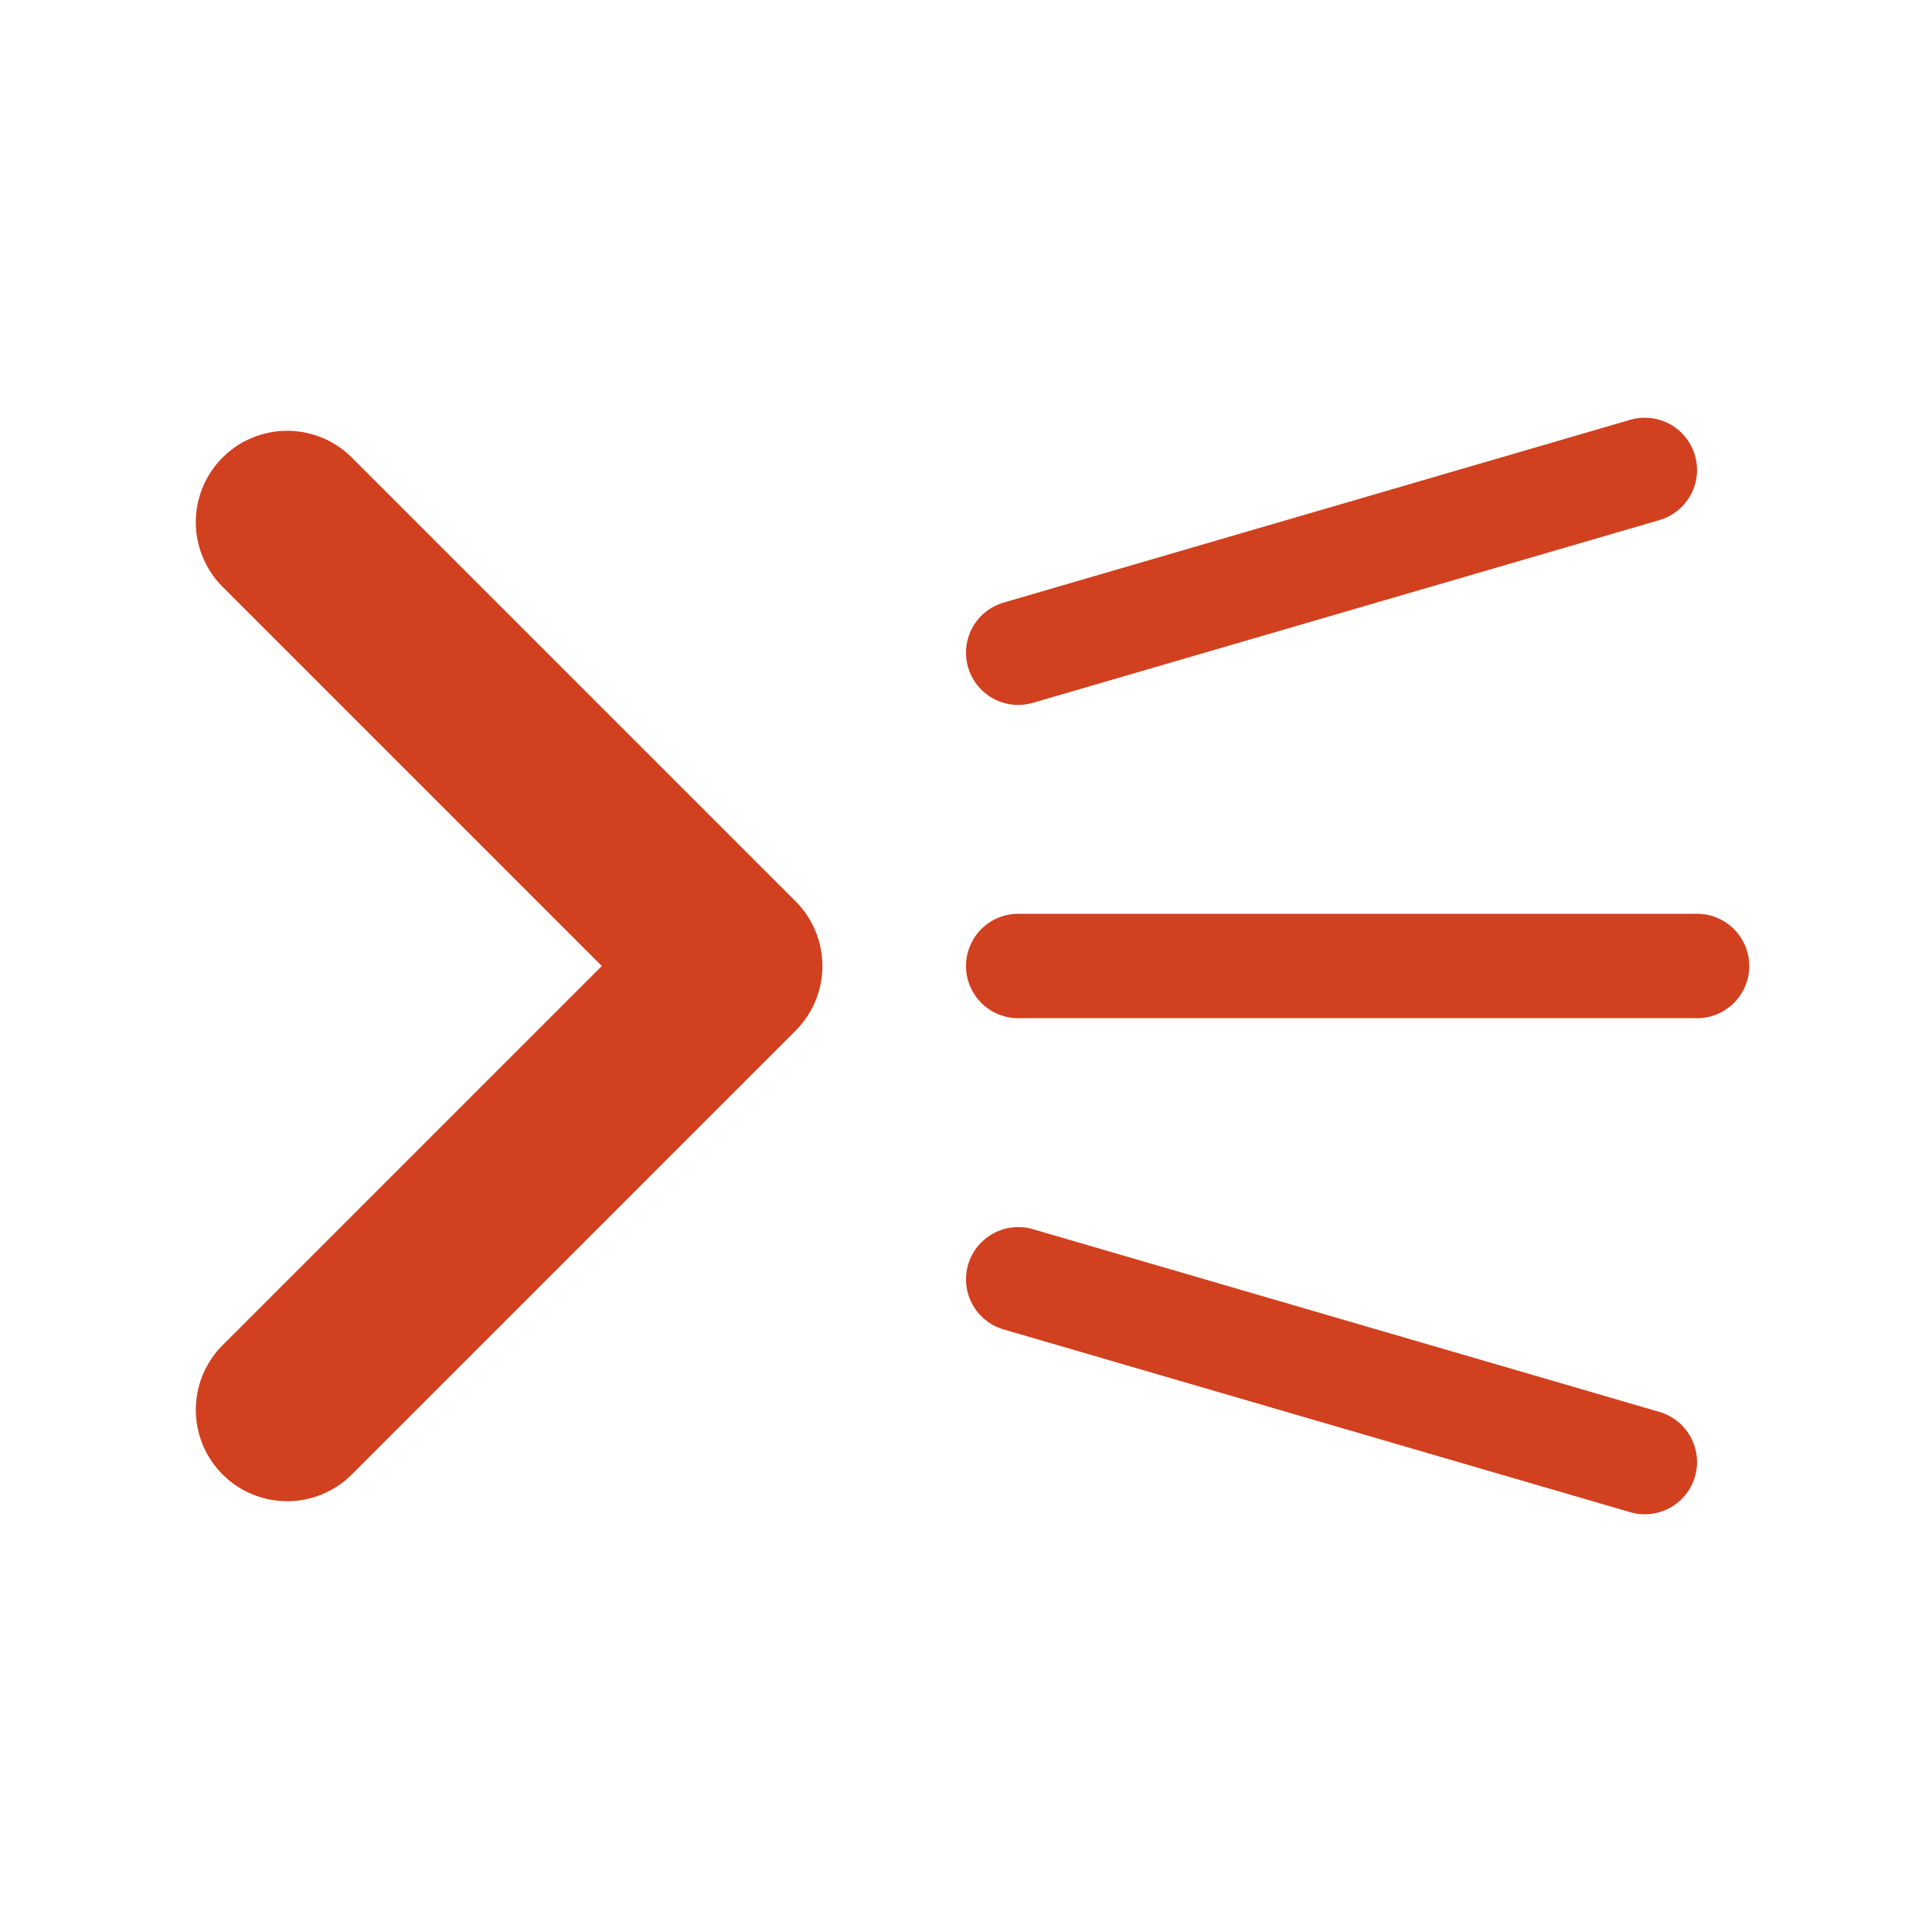
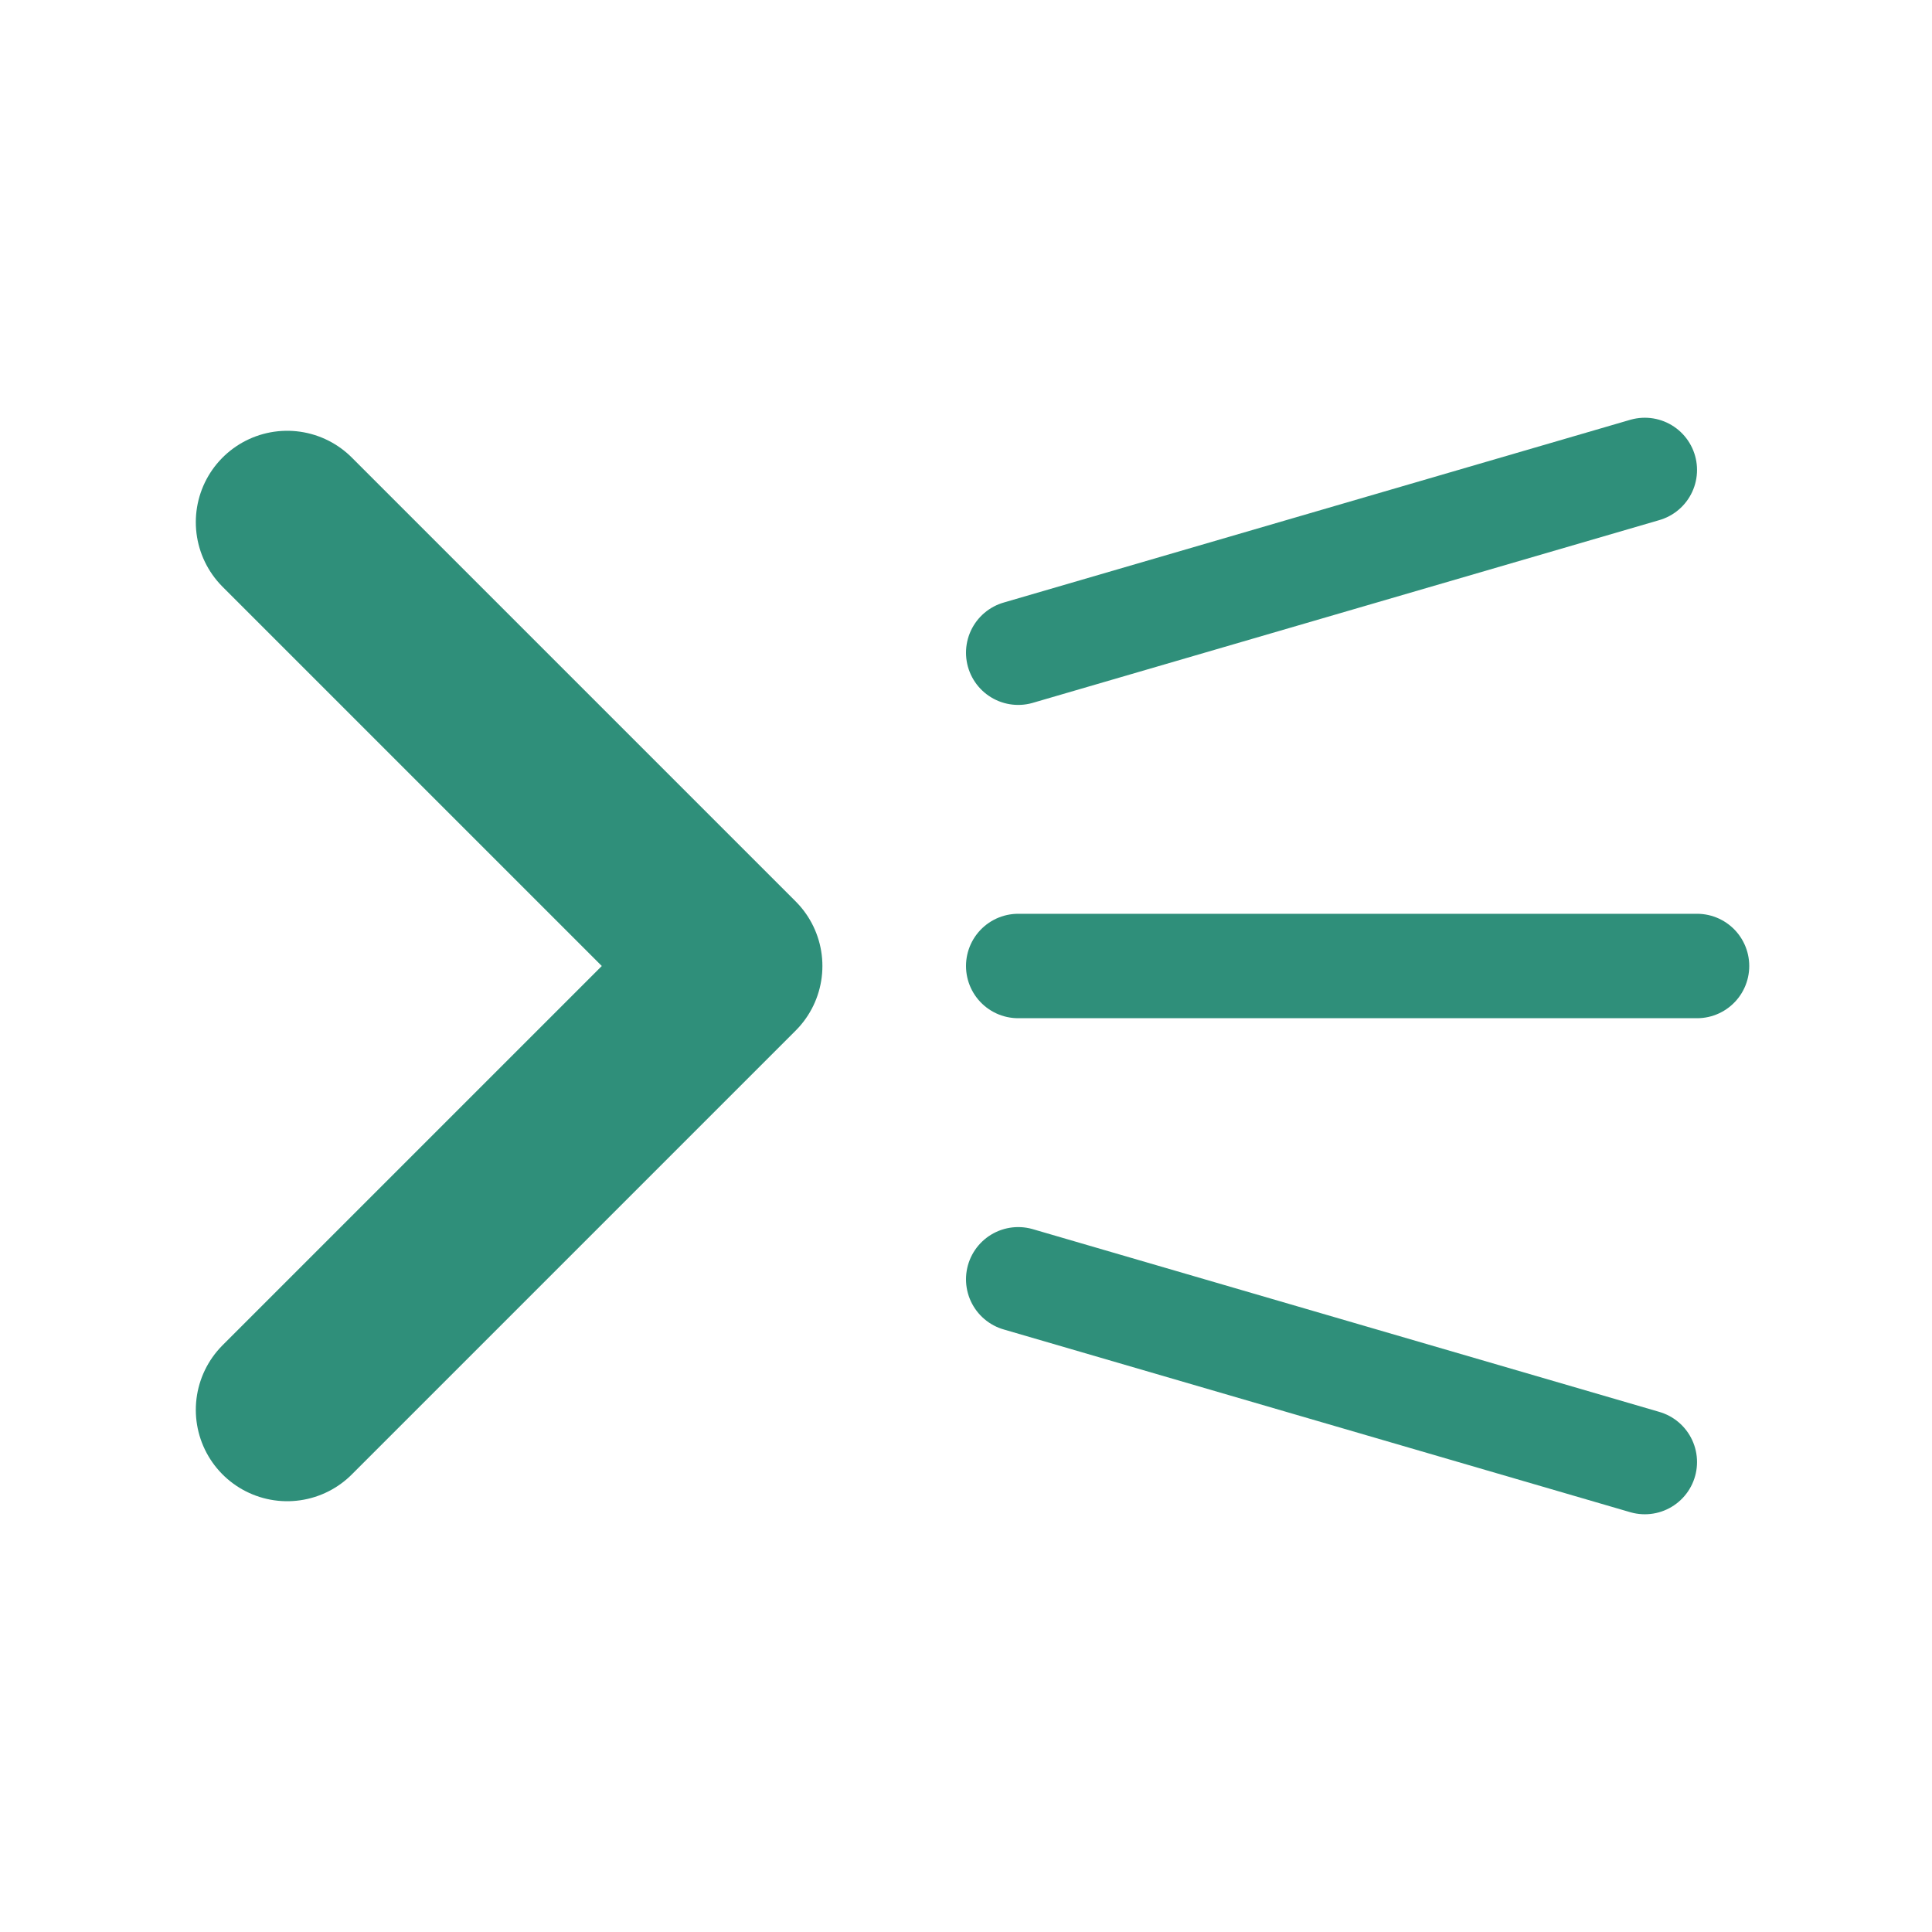
<svg xmlns="http://www.w3.org/2000/svg" width="148" height="148" viewBox="0 0 148 148" fill="none">
-   <polyline points="22,40 56,74 22,108" fill="none" stroke="#d1401f" stroke-width="14" stroke-linecap="round" stroke-linejoin="round" />
-   <line x1="78" y1="50" x2="126" y2="36" stroke="#d1401f" stroke-width="8" stroke-linecap="round" />
-   <line x1="78" y1="74" x2="130" y2="74" stroke="#d1401f" stroke-width="8" stroke-linecap="round" />
-   <line x1="78" y1="98" x2="126" y2="112" stroke="#d1401f" stroke-width="8" stroke-linecap="round" />
+   <polyline points="22,40 56,74 22,108" fill="none" stroke="#2f8f7a" stroke-width="14" stroke-linecap="round" stroke-linejoin="round" />
+   <line x1="78" y1="50" x2="126" y2="36" stroke="#2f8f7a" stroke-width="8" stroke-linecap="round" />
+   <line x1="78" y1="74" x2="130" y2="74" stroke="#2f8f7a" stroke-width="8" stroke-linecap="round" />
+   <line x1="78" y1="98" x2="126" y2="112" stroke="#2f8f7a" stroke-width="8" stroke-linecap="round" />
</svg>
